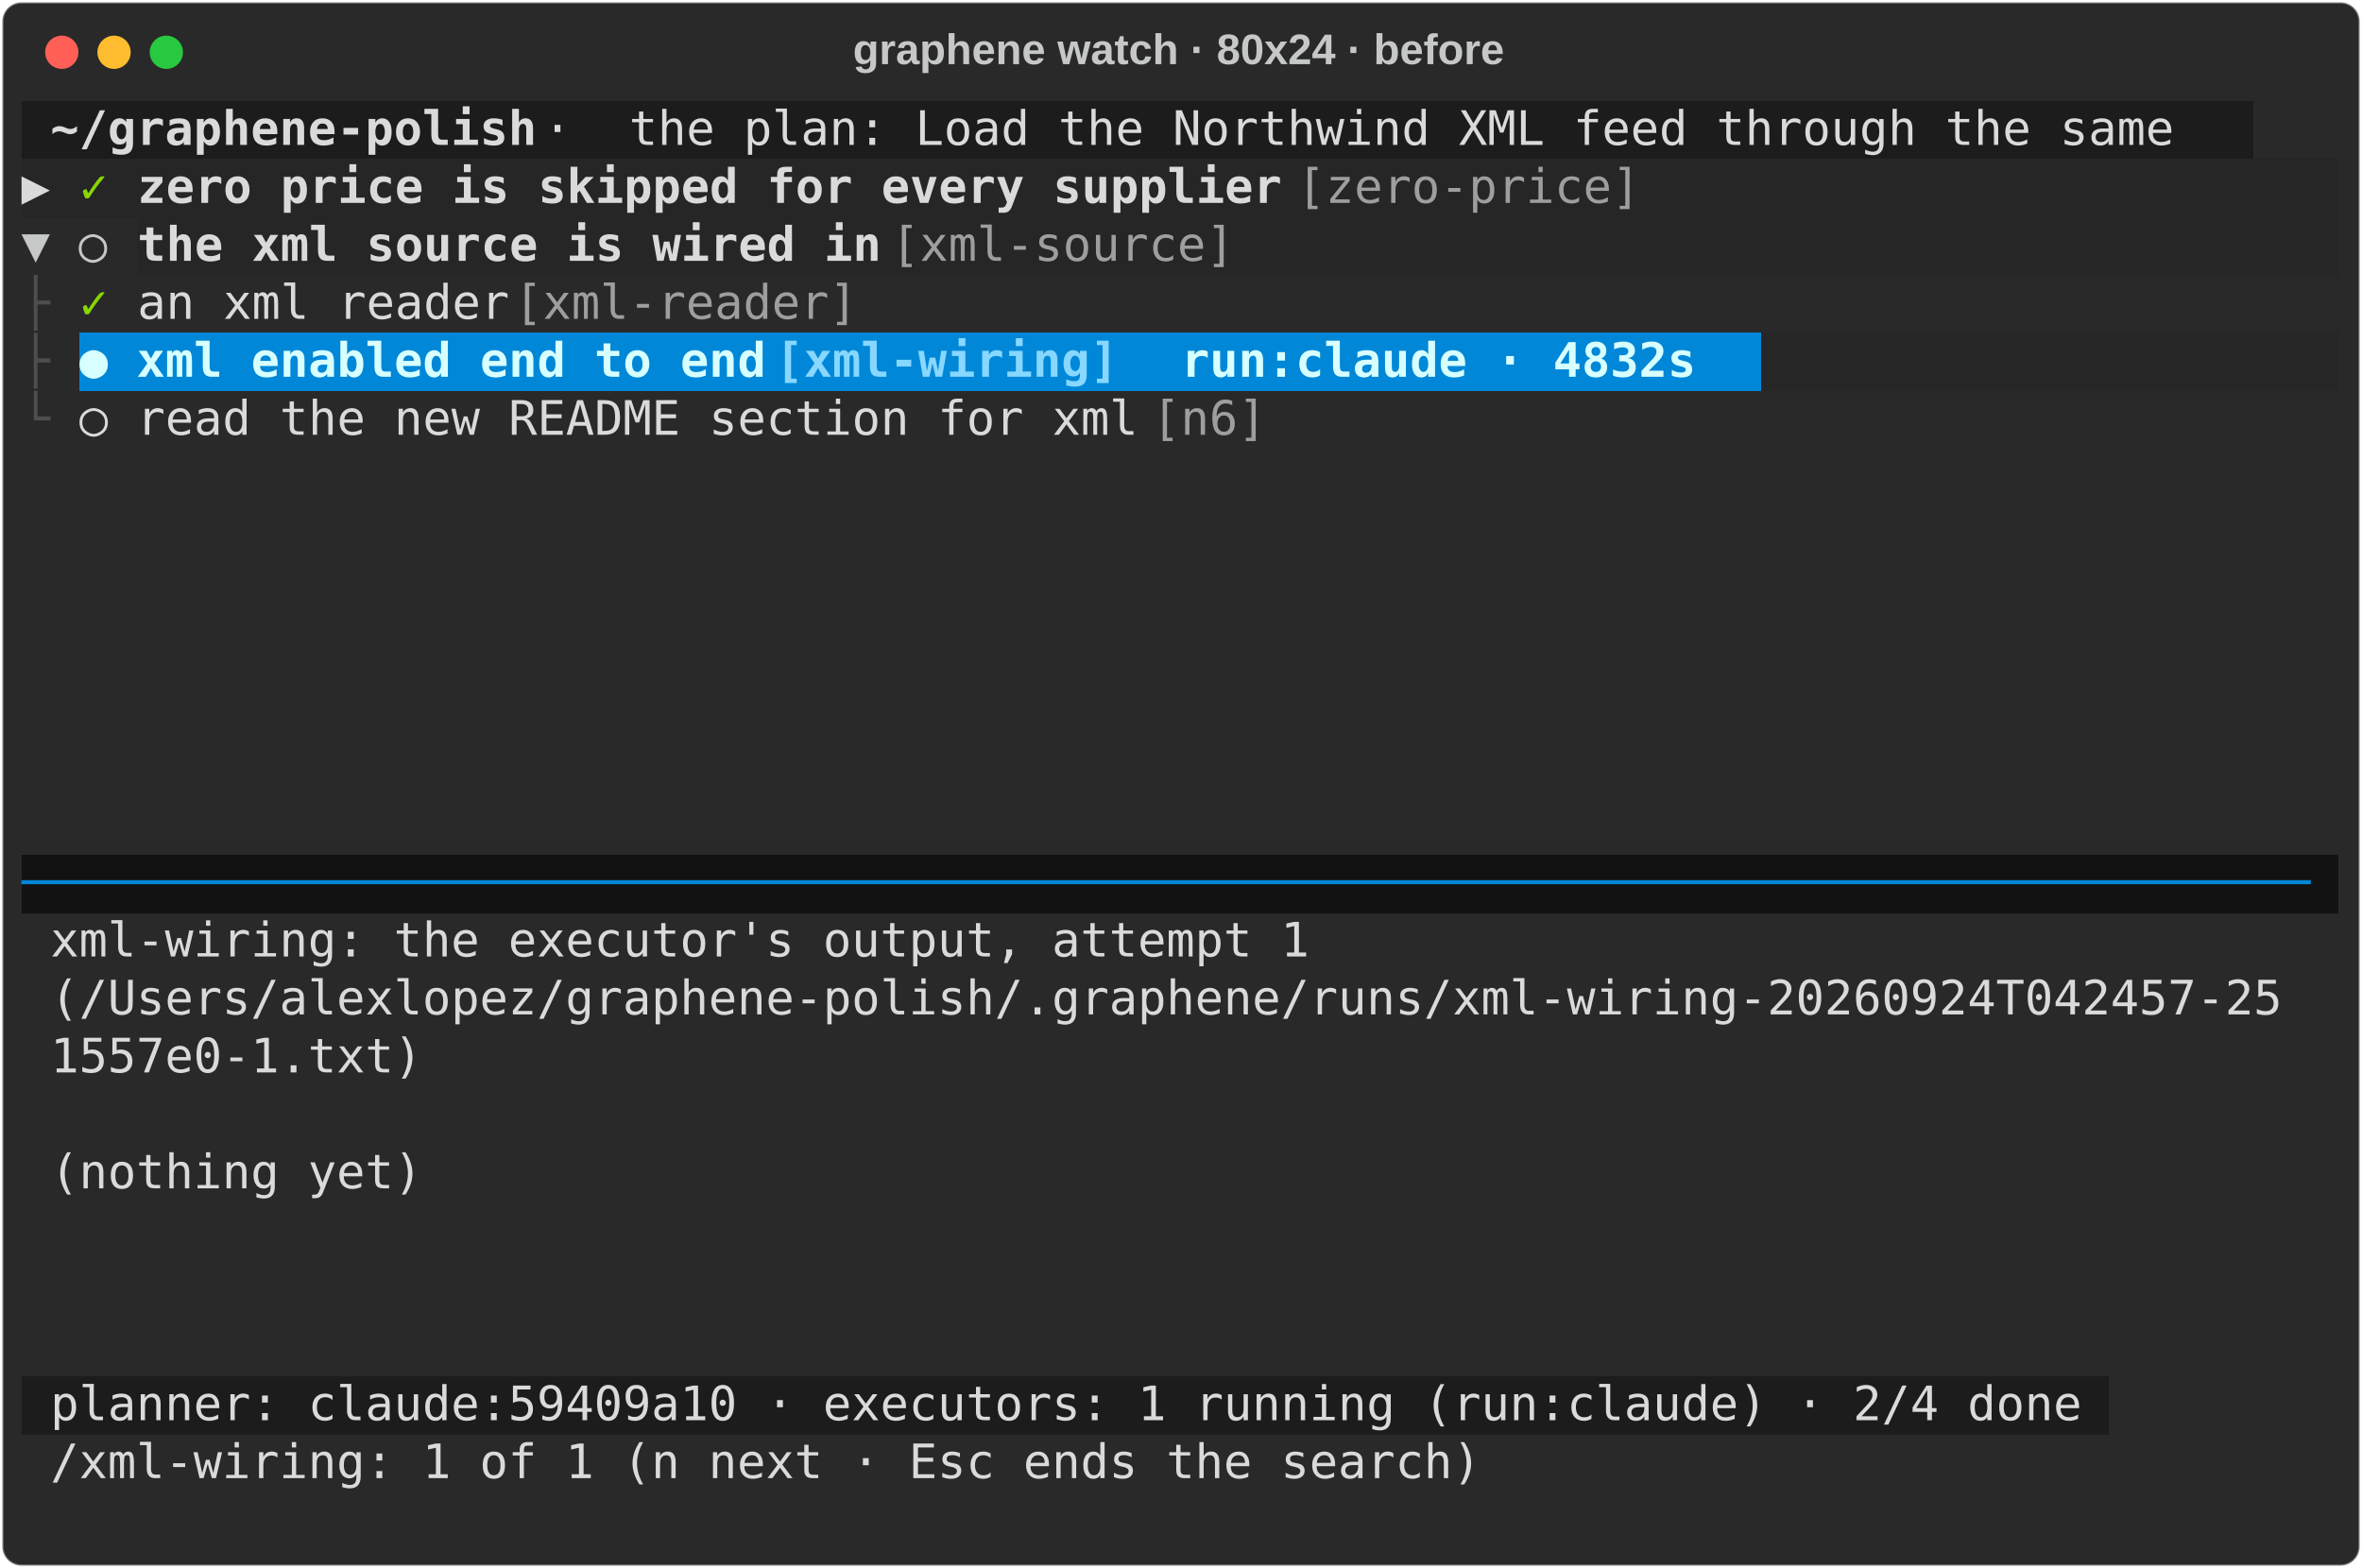
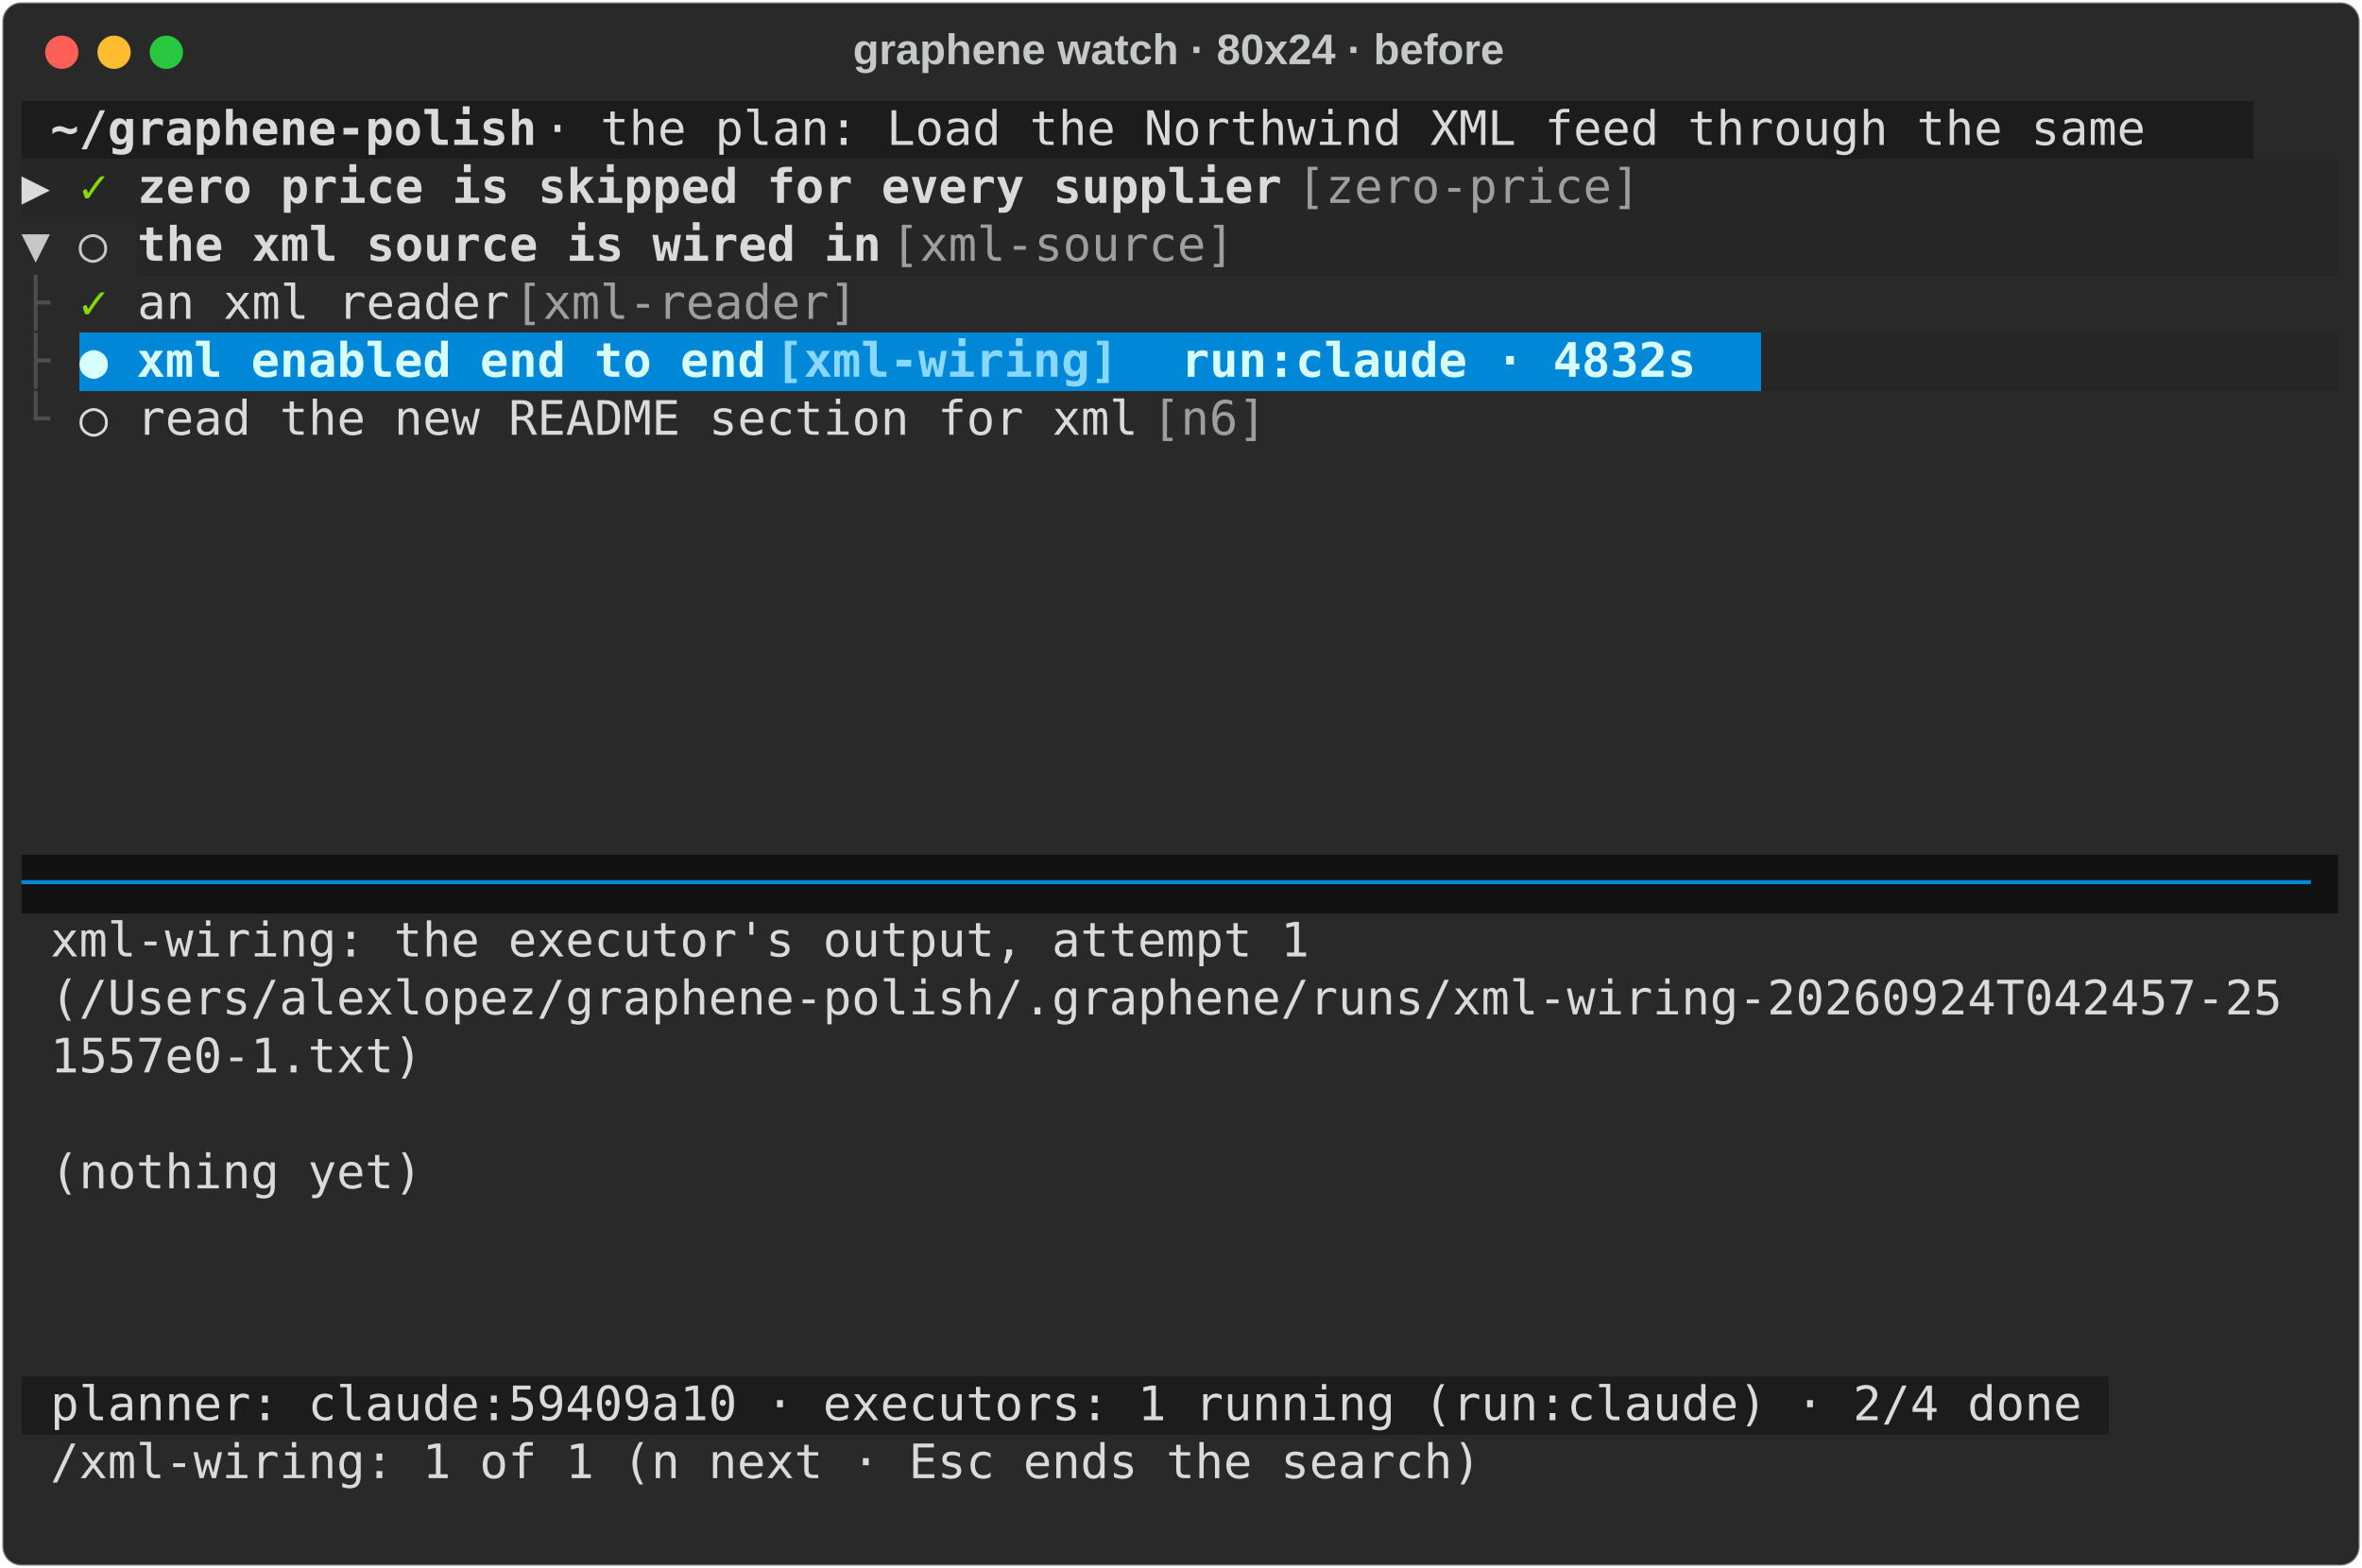
- <svg xmlns="http://www.w3.org/2000/svg" class="rich-terminal" viewBox="0 0 994 660.0">
-   <style>
- 
-     @font-face {
-         font-family: "Fira Code";
-         src: local("FiraCode-Regular"),
-                 url("https://cdnjs.cloudflare.com/ajax/libs/firacode/6.2.0/woff2/FiraCode-Regular.woff2") format("woff2"),
-                 url("https://cdnjs.cloudflare.com/ajax/libs/firacode/6.2.0/woff/FiraCode-Regular.woff") format("woff");
-         font-style: normal;
-         font-weight: 400;
-     }
-     @font-face {
-         font-family: "Fira Code";
-         src: local("FiraCode-Bold"),
-                 url("https://cdnjs.cloudflare.com/ajax/libs/firacode/6.2.0/woff2/FiraCode-Bold.woff2") format("woff2"),
-                 url("https://cdnjs.cloudflare.com/ajax/libs/firacode/6.2.0/woff/FiraCode-Bold.woff") format("woff");
-         font-style: bold;
-         font-weight: 700;
-     }
- 
-     .terminal-4051707044-matrix {
-         font-family: Fira Code, monospace;
-         font-size: 20px;
-         line-height: 24.4px;
-         font-variant-east-asian: full-width;
-     }
- 
-     .terminal-4051707044-title {
-         font-size: 18px;
-         font-weight: bold;
-         font-family: arial;
-     }
- 
-     .terminal-4051707044-r1 { fill: #c5c8c6 }
- .terminal-4051707044-r2 { fill: #dadada;font-weight: bold }
- .terminal-4051707044-r3 { fill: #dadada }
- .terminal-4051707044-r4 { fill: #87d700 }
- .terminal-4051707044-r5 { fill: #9e9e9e }
- .terminal-4051707044-r6 { fill: #4e4e4e }
- .terminal-4051707044-r7 { fill: #d7ffff;font-weight: bold }
- .terminal-4051707044-r8 { fill: #87d7ff;font-weight: bold }
- .terminal-4051707044-r9 { fill: #0087d7 }
-     </style>
+ <svg xmlns="http://www.w3.org/2000/svg" class="rich-terminal" viewBox="0 0 994 660">
+   <style>@font-face{font-family:"Fira Code";src:local("FiraCode-Regular"),url(https://cdnjs.cloudflare.com/ajax/libs/firacode/6.2.0/woff2/FiraCode-Regular.woff2) format("woff2"),url(https://cdnjs.cloudflare.com/ajax/libs/firacode/6.2.0/woff/FiraCode-Regular.woff) format("woff");font-style:normal;font-weight:400}@font-face{font-family:"Fira Code";src:local("FiraCode-Bold"),url(https://cdnjs.cloudflare.com/ajax/libs/firacode/6.2.0/woff2/FiraCode-Bold.woff2) format("woff2"),url(https://cdnjs.cloudflare.com/ajax/libs/firacode/6.2.0/woff/FiraCode-Bold.woff) format("woff");font-style:bold;font-weight:700}.terminal-4051707044-matrix{font-family:Fira Code,monospace;font-size:20px;line-height:24.4px;font-variant-east-asian:full-width}.terminal-4051707044-title{font-size:18px;font-weight:700;font-family:arial}.terminal-4051707044-r1{fill:#c5c8c6}.terminal-4051707044-r2{fill:#dadada;font-weight:700}.terminal-4051707044-r3{fill:#dadada}.terminal-4051707044-r4{fill:#87d700}.terminal-4051707044-r5{fill:#9e9e9e}.terminal-4051707044-r6{fill:#4e4e4e}.terminal-4051707044-r7{fill:#d7ffff;font-weight:700}.terminal-4051707044-r8{fill:#87d7ff;font-weight:700}.terminal-4051707044-r9{fill:#0087d7}</style>
  <defs>
    <clipPath id="terminal-4051707044-clip-terminal">
-       <rect x="0" y="0" width="975.0" height="609.0" />
+       <rect width="975" height="609" x="0" y="0" />
    </clipPath>
    <clipPath id="terminal-4051707044-line-0">
-       <rect x="0" y="1.5" width="976" height="24.65" />
+       <rect width="976" height="24.65" x="0" y="1.5" />
    </clipPath>
    <clipPath id="terminal-4051707044-line-1">
-       <rect x="0" y="25.9" width="976" height="24.65" />
+       <rect width="976" height="24.65" x="0" y="25.9" />
    </clipPath>
    <clipPath id="terminal-4051707044-line-2">
-       <rect x="0" y="50.3" width="976" height="24.65" />
+       <rect width="976" height="24.65" x="0" y="50.3" />
    </clipPath>
    <clipPath id="terminal-4051707044-line-3">
-       <rect x="0" y="74.7" width="976" height="24.65" />
+       <rect width="976" height="24.65" x="0" y="74.7" />
    </clipPath>
    <clipPath id="terminal-4051707044-line-4">
-       <rect x="0" y="99.1" width="976" height="24.65" />
+       <rect width="976" height="24.65" x="0" y="99.1" />
    </clipPath>
    <clipPath id="terminal-4051707044-line-5">
-       <rect x="0" y="123.5" width="976" height="24.65" />
+       <rect width="976" height="24.65" x="0" y="123.5" />
    </clipPath>
    <clipPath id="terminal-4051707044-line-6">
-       <rect x="0" y="147.9" width="976" height="24.65" />
+       <rect width="976" height="24.65" x="0" y="147.9" />
    </clipPath>
    <clipPath id="terminal-4051707044-line-7">
-       <rect x="0" y="172.3" width="976" height="24.65" />
+       <rect width="976" height="24.65" x="0" y="172.3" />
    </clipPath>
    <clipPath id="terminal-4051707044-line-8">
-       <rect x="0" y="196.7" width="976" height="24.65" />
+       <rect width="976" height="24.65" x="0" y="196.7" />
    </clipPath>
    <clipPath id="terminal-4051707044-line-9">
-       <rect x="0" y="221.1" width="976" height="24.65" />
+       <rect width="976" height="24.65" x="0" y="221.1" />
    </clipPath>
    <clipPath id="terminal-4051707044-line-10">
-       <rect x="0" y="245.5" width="976" height="24.65" />
+       <rect width="976" height="24.65" x="0" y="245.5" />
    </clipPath>
    <clipPath id="terminal-4051707044-line-11">
-       <rect x="0" y="269.9" width="976" height="24.65" />
+       <rect width="976" height="24.65" x="0" y="269.9" />
    </clipPath>
    <clipPath id="terminal-4051707044-line-12">
-       <rect x="0" y="294.3" width="976" height="24.65" />
+       <rect width="976" height="24.65" x="0" y="294.3" />
    </clipPath>
    <clipPath id="terminal-4051707044-line-13">
-       <rect x="0" y="318.7" width="976" height="24.65" />
+       <rect width="976" height="24.65" x="0" y="318.7" />
    </clipPath>
    <clipPath id="terminal-4051707044-line-14">
-       <rect x="0" y="343.1" width="976" height="24.65" />
+       <rect width="976" height="24.65" x="0" y="343.1" />
    </clipPath>
    <clipPath id="terminal-4051707044-line-15">
-       <rect x="0" y="367.5" width="976" height="24.65" />
+       <rect width="976" height="24.65" x="0" y="367.5" />
    </clipPath>
    <clipPath id="terminal-4051707044-line-16">
-       <rect x="0" y="391.9" width="976" height="24.65" />
+       <rect width="976" height="24.65" x="0" y="391.9" />
    </clipPath>
    <clipPath id="terminal-4051707044-line-17">
-       <rect x="0" y="416.3" width="976" height="24.65" />
+       <rect width="976" height="24.65" x="0" y="416.3" />
    </clipPath>
    <clipPath id="terminal-4051707044-line-18">
-       <rect x="0" y="440.7" width="976" height="24.65" />
+       <rect width="976" height="24.65" x="0" y="440.7" />
    </clipPath>
    <clipPath id="terminal-4051707044-line-19">
-       <rect x="0" y="465.1" width="976" height="24.65" />
+       <rect width="976" height="24.65" x="0" y="465.1" />
    </clipPath>
    <clipPath id="terminal-4051707044-line-20">
-       <rect x="0" y="489.5" width="976" height="24.65" />
+       <rect width="976" height="24.65" x="0" y="489.5" />
    </clipPath>
    <clipPath id="terminal-4051707044-line-21">
-       <rect x="0" y="513.9" width="976" height="24.65" />
+       <rect width="976" height="24.65" x="0" y="513.9" />
    </clipPath>
    <clipPath id="terminal-4051707044-line-22">
-       <rect x="0" y="538.3" width="976" height="24.65" />
+       <rect width="976" height="24.65" x="0" y="538.3" />
    </clipPath>
    <clipPath id="terminal-4051707044-line-23">
-       <rect x="0" y="562.7" width="976" height="24.65" />
+       <rect width="976" height="24.65" x="0" y="562.7" />
    </clipPath>
  </defs>
-   <rect fill="#292929" stroke="rgba(255,255,255,0.35)" stroke-width="1" x="1" y="1" width="992" height="658" rx="8" />
-   <text class="terminal-4051707044-title" fill="#c5c8c6" text-anchor="middle" x="496" y="27">graphene watch · 80x24 · before</text>
+   <rect width="992" height="658" x="1" y="1" fill="#292929" stroke="rgba(255,255,255,0.35)" stroke-width="1" rx="8" />
+   <text x="496" y="27" fill="#c5c8c6" class="terminal-4051707044-title" text-anchor="middle">graphene watch · 80x24 · before</text>
  <g transform="translate(26,22)">
    <circle cx="0" cy="0" r="7" fill="#ff5f57" />
    <circle cx="22" cy="0" r="7" fill="#febc2e" />
    <circle cx="44" cy="0" r="7" fill="#28c840" />
  </g>
-   <g transform="translate(9, 41)" clip-path="url(#terminal-4051707044-clip-terminal)">
-     <rect fill="#1c1c1c" x="0" y="1.5" width="12.2" height="24.65" shape-rendering="crispEdges" />
-     <rect fill="#1c1c1c" x="12.2" y="1.5" width="207.4" height="24.65" shape-rendering="crispEdges" />
-     <rect fill="#1c1c1c" x="219.6" y="1.5" width="719.8" height="24.65" shape-rendering="crispEdges" />
-     <rect fill="#262626" x="0" y="25.9" width="24.4" height="24.65" shape-rendering="crispEdges" />
-     <rect fill="#262626" x="24.4" y="25.9" width="24.4" height="24.65" shape-rendering="crispEdges" />
-     <rect fill="#262626" x="48.8" y="25.9" width="488" height="24.65" shape-rendering="crispEdges" />
-     <rect fill="#262626" x="536.8" y="25.9" width="170.8" height="24.65" shape-rendering="crispEdges" />
-     <rect fill="#262626" x="707.6" y="25.9" width="268.4" height="24.65" shape-rendering="crispEdges" />
-     <rect fill="#262626" x="48.8" y="50.3" width="317.2" height="24.65" shape-rendering="crispEdges" />
-     <rect fill="#262626" x="366" y="50.3" width="170.8" height="24.65" shape-rendering="crispEdges" />
-     <rect fill="#262626" x="536.8" y="50.3" width="439.2" height="24.65" shape-rendering="crispEdges" />
-     <rect fill="#0087d7" x="24.4" y="99.1" width="292.8" height="24.65" shape-rendering="crispEdges" />
-     <rect fill="#0087d7" x="317.2" y="99.1" width="170.8" height="24.65" shape-rendering="crispEdges" />
-     <rect fill="#0087d7" x="488" y="99.1" width="244" height="24.65" shape-rendering="crispEdges" />
-     <rect fill="#262626" x="732" y="99.1" width="244" height="24.65" shape-rendering="crispEdges" />
-     <rect fill="#121212" x="0" y="318.7" width="976" height="24.65" shape-rendering="crispEdges" />
-     <rect fill="#1c1c1c" x="0" y="538.3" width="12.2" height="24.65" shape-rendering="crispEdges" />
-     <rect fill="#1c1c1c" x="12.2" y="538.3" width="866.2" height="24.65" shape-rendering="crispEdges" />
+   <g clip-path="url(#terminal-4051707044-clip-terminal)" transform="translate(9, 41)">
+     <rect width="12.2" height="24.65" x="0" y="1.5" fill="#1c1c1c" shape-rendering="crispEdges" />
+     <rect width="207.4" height="24.65" x="12.2" y="1.5" fill="#1c1c1c" shape-rendering="crispEdges" />
+     <rect width="719.8" height="24.65" x="219.6" y="1.5" fill="#1c1c1c" shape-rendering="crispEdges" />
+     <rect width="24.4" height="24.65" x="0" y="25.9" fill="#262626" shape-rendering="crispEdges" />
+     <rect width="24.4" height="24.65" x="24.4" y="25.9" fill="#262626" shape-rendering="crispEdges" />
+     <rect width="488" height="24.65" x="48.8" y="25.9" fill="#262626" shape-rendering="crispEdges" />
+     <rect width="170.8" height="24.65" x="536.8" y="25.9" fill="#262626" shape-rendering="crispEdges" />
+     <rect width="268.4" height="24.65" x="707.6" y="25.9" fill="#262626" shape-rendering="crispEdges" />
+     <rect width="317.2" height="24.65" x="48.8" y="50.3" fill="#262626" shape-rendering="crispEdges" />
+     <rect width="170.8" height="24.65" x="366" y="50.3" fill="#262626" shape-rendering="crispEdges" />
+     <rect width="439.2" height="24.65" x="536.8" y="50.3" fill="#262626" shape-rendering="crispEdges" />
+     <rect width="292.8" height="24.65" x="24.4" y="99.1" fill="#0087d7" shape-rendering="crispEdges" />
+     <rect width="170.8" height="24.65" x="317.2" y="99.1" fill="#0087d7" shape-rendering="crispEdges" />
+     <rect width="244" height="24.65" x="488" y="99.1" fill="#0087d7" shape-rendering="crispEdges" />
+     <rect width="244" height="24.65" x="732" y="99.1" fill="#262626" shape-rendering="crispEdges" />
+     <rect width="976" height="24.65" x="0" y="318.7" fill="#121212" shape-rendering="crispEdges" />
+     <rect width="12.2" height="24.65" x="0" y="538.3" fill="#1c1c1c" shape-rendering="crispEdges" />
+     <rect width="866.2" height="24.65" x="12.2" y="538.3" fill="#1c1c1c" shape-rendering="crispEdges" />
    <g class="terminal-4051707044-matrix">
-       <text class="terminal-4051707044-r2" x="12.2" y="20" textLength="207.4" clip-path="url(#terminal-4051707044-line-0)">~/graphene-polish</text>
-       <text class="terminal-4051707044-r3" x="219.6" y="20" textLength="719.8" clip-path="url(#terminal-4051707044-line-0)">  ·  the plan: Load the Northwind XML feed through the same</text>
-       <text class="terminal-4051707044-r1" x="976" y="20" textLength="12.2" clip-path="url(#terminal-4051707044-line-0)">
- </text>
-       <text class="terminal-4051707044-r3" x="0" y="44.4" textLength="24.4" clip-path="url(#terminal-4051707044-line-1)">▶ </text>
-       <text class="terminal-4051707044-r4" x="24.4" y="44.4" textLength="24.4" clip-path="url(#terminal-4051707044-line-1)">✓ </text>
-       <text class="terminal-4051707044-r2" x="48.8" y="44.4" textLength="488" clip-path="url(#terminal-4051707044-line-1)">zero price is skipped for every supplier</text>
-       <text class="terminal-4051707044-r5" x="536.8" y="44.4" textLength="170.8" clip-path="url(#terminal-4051707044-line-1)">  [zero-price]</text>
-       <text class="terminal-4051707044-r1" x="976" y="44.4" textLength="12.2" clip-path="url(#terminal-4051707044-line-1)">
- </text>
-       <text class="terminal-4051707044-r1" x="0" y="68.8" textLength="48.8" clip-path="url(#terminal-4051707044-line-2)">▼ ○ </text>
-       <text class="terminal-4051707044-r2" x="48.8" y="68.8" textLength="317.2" clip-path="url(#terminal-4051707044-line-2)">the xml source is wired in</text>
-       <text class="terminal-4051707044-r5" x="366" y="68.8" textLength="170.8" clip-path="url(#terminal-4051707044-line-2)">  [xml-source]</text>
-       <text class="terminal-4051707044-r1" x="976" y="68.8" textLength="12.2" clip-path="url(#terminal-4051707044-line-2)">
- </text>
-       <text class="terminal-4051707044-r6" x="0" y="93.2" textLength="24.4" clip-path="url(#terminal-4051707044-line-3)">├ </text>
-       <text class="terminal-4051707044-r4" x="24.4" y="93.2" textLength="24.4" clip-path="url(#terminal-4051707044-line-3)">✓ </text>
-       <text class="terminal-4051707044-r3" x="48.8" y="93.2" textLength="158.6" clip-path="url(#terminal-4051707044-line-3)">an xml reader</text>
-       <text class="terminal-4051707044-r5" x="207.4" y="93.2" textLength="170.8" clip-path="url(#terminal-4051707044-line-3)">  [xml-reader]</text>
-       <text class="terminal-4051707044-r1" x="976" y="93.2" textLength="12.2" clip-path="url(#terminal-4051707044-line-3)">
- </text>
-       <text class="terminal-4051707044-r6" x="0" y="117.6" textLength="24.4" clip-path="url(#terminal-4051707044-line-4)">├ </text>
-       <text class="terminal-4051707044-r7" x="24.4" y="117.6" textLength="292.8" clip-path="url(#terminal-4051707044-line-4)">● xml enabled end to end</text>
-       <text class="terminal-4051707044-r8" x="317.2" y="117.6" textLength="170.8" clip-path="url(#terminal-4051707044-line-4)">  [xml-wiring]</text>
-       <text class="terminal-4051707044-r7" x="488" y="117.6" textLength="244" clip-path="url(#terminal-4051707044-line-4)">  run:claude · 4832s</text>
-       <text class="terminal-4051707044-r1" x="976" y="117.6" textLength="12.2" clip-path="url(#terminal-4051707044-line-4)">
- </text>
-       <text class="terminal-4051707044-r6" x="0" y="142" textLength="24.4" clip-path="url(#terminal-4051707044-line-5)">└ </text>
-       <text class="terminal-4051707044-r3" x="24.4" y="142" textLength="451.4" clip-path="url(#terminal-4051707044-line-5)">○ read the new README section for xml</text>
-       <text class="terminal-4051707044-r5" x="475.8" y="142" textLength="73.2" clip-path="url(#terminal-4051707044-line-5)">  [n6]</text>
-       <text class="terminal-4051707044-r1" x="976" y="142" textLength="12.2" clip-path="url(#terminal-4051707044-line-5)">
- </text>
-       <text class="terminal-4051707044-r1" x="976" y="166.4" textLength="12.2" clip-path="url(#terminal-4051707044-line-6)">
- </text>
-       <text class="terminal-4051707044-r1" x="976" y="190.8" textLength="12.2" clip-path="url(#terminal-4051707044-line-7)">
- </text>
-       <text class="terminal-4051707044-r1" x="976" y="215.2" textLength="12.2" clip-path="url(#terminal-4051707044-line-8)">
- </text>
-       <text class="terminal-4051707044-r1" x="976" y="239.6" textLength="12.2" clip-path="url(#terminal-4051707044-line-9)">
- </text>
-       <text class="terminal-4051707044-r1" x="976" y="264" textLength="12.2" clip-path="url(#terminal-4051707044-line-10)">
- </text>
-       <text class="terminal-4051707044-r1" x="976" y="288.4" textLength="12.2" clip-path="url(#terminal-4051707044-line-11)">
- </text>
-       <text class="terminal-4051707044-r1" x="976" y="312.8" textLength="12.2" clip-path="url(#terminal-4051707044-line-12)">
- </text>
-       <text class="terminal-4051707044-r9" x="0" y="337.2" textLength="976" clip-path="url(#terminal-4051707044-line-13)">────────────────────────────────────────────────────────────────────────────────</text>
-       <text class="terminal-4051707044-r1" x="976" y="337.2" textLength="12.2" clip-path="url(#terminal-4051707044-line-13)">
- </text>
-       <text class="terminal-4051707044-r3" x="12.2" y="361.6" textLength="536.8" clip-path="url(#terminal-4051707044-line-14)">xml-wiring: the executor's output, attempt 1</text>
-       <text class="terminal-4051707044-r1" x="976" y="361.6" textLength="12.2" clip-path="url(#terminal-4051707044-line-14)">
- </text>
-       <text class="terminal-4051707044-r3" x="12.2" y="386" textLength="951.6" clip-path="url(#terminal-4051707044-line-15)">(/Users/alexlopez/graphene-polish/.graphene/runs/xml-wiring-20260924T042457-25</text>
-       <text class="terminal-4051707044-r1" x="976" y="386" textLength="12.2" clip-path="url(#terminal-4051707044-line-15)">
- </text>
-       <text class="terminal-4051707044-r3" x="12.2" y="410.4" textLength="158.6" clip-path="url(#terminal-4051707044-line-16)">1557e0-1.txt)</text>
-       <text class="terminal-4051707044-r1" x="976" y="410.4" textLength="12.2" clip-path="url(#terminal-4051707044-line-16)">
- </text>
-       <text class="terminal-4051707044-r1" x="976" y="434.8" textLength="12.2" clip-path="url(#terminal-4051707044-line-17)">
- </text>
-       <text class="terminal-4051707044-r3" x="12.2" y="459.2" textLength="158.6" clip-path="url(#terminal-4051707044-line-18)">(nothing yet)</text>
-       <text class="terminal-4051707044-r1" x="976" y="459.2" textLength="12.2" clip-path="url(#terminal-4051707044-line-18)">
- </text>
-       <text class="terminal-4051707044-r1" x="976" y="483.6" textLength="12.2" clip-path="url(#terminal-4051707044-line-19)">
- </text>
-       <text class="terminal-4051707044-r1" x="976" y="508" textLength="12.2" clip-path="url(#terminal-4051707044-line-20)">
- </text>
-       <text class="terminal-4051707044-r1" x="976" y="532.4" textLength="12.2" clip-path="url(#terminal-4051707044-line-21)">
- </text>
-       <text class="terminal-4051707044-r3" x="12.2" y="556.8" textLength="866.2" clip-path="url(#terminal-4051707044-line-22)">planner: claude:59409a10 · executors: 1 running (run:claude) · 2/4 done</text>
-       <text class="terminal-4051707044-r1" x="976" y="556.8" textLength="12.2" clip-path="url(#terminal-4051707044-line-22)">
- </text>
-       <text class="terminal-4051707044-r3" x="12.2" y="581.2" textLength="610" clip-path="url(#terminal-4051707044-line-23)">/xml-wiring: 1 of 1 (n next · Esc ends the search)</text>
-       <text class="terminal-4051707044-r1" x="976" y="581.2" textLength="12.2" clip-path="url(#terminal-4051707044-line-23)">
- </text>
-       <text class="terminal-4051707044-r1" x="976" y="605.6" textLength="12.2" clip-path="url(#terminal-4051707044-line-24)">
- </text>
+       <text x="12.2" y="20" class="terminal-4051707044-r2" clip-path="url(#terminal-4051707044-line-0)" textLength="207.4">~/graphene-polish</text>
+       <text x="219.6" y="20" class="terminal-4051707044-r3" clip-path="url(#terminal-4051707044-line-0)" textLength="719.8">· the plan: Load the Northwind XML feed through the same</text>
+       <text x="0" y="44.4" class="terminal-4051707044-r3" clip-path="url(#terminal-4051707044-line-1)" textLength="24.4">▶</text>
+       <text x="24.4" y="44.4" class="terminal-4051707044-r4" clip-path="url(#terminal-4051707044-line-1)" textLength="24.4">✓</text>
+       <text x="48.8" y="44.4" class="terminal-4051707044-r2" clip-path="url(#terminal-4051707044-line-1)" textLength="488">zero price is skipped for every supplier</text>
+       <text x="536.8" y="44.4" class="terminal-4051707044-r5" clip-path="url(#terminal-4051707044-line-1)" textLength="170.8">[zero-price]</text>
+       <text x="0" y="68.8" class="terminal-4051707044-r1" clip-path="url(#terminal-4051707044-line-2)" textLength="48.8">▼ ○</text>
+       <text x="48.8" y="68.8" class="terminal-4051707044-r2" clip-path="url(#terminal-4051707044-line-2)" textLength="317.2">the xml source is wired in</text>
+       <text x="366" y="68.8" class="terminal-4051707044-r5" clip-path="url(#terminal-4051707044-line-2)" textLength="170.8">[xml-source]</text>
+       <text x="0" y="93.2" class="terminal-4051707044-r6" clip-path="url(#terminal-4051707044-line-3)" textLength="24.4">├</text>
+       <text x="24.4" y="93.2" class="terminal-4051707044-r4" clip-path="url(#terminal-4051707044-line-3)" textLength="24.4">✓</text>
+       <text x="48.8" y="93.2" class="terminal-4051707044-r3" clip-path="url(#terminal-4051707044-line-3)" textLength="158.6">an xml reader</text>
+       <text x="207.4" y="93.2" class="terminal-4051707044-r5" clip-path="url(#terminal-4051707044-line-3)" textLength="170.8">[xml-reader]</text>
+       <text x="0" y="117.6" class="terminal-4051707044-r6" clip-path="url(#terminal-4051707044-line-4)" textLength="24.4">├</text>
+       <text x="24.4" y="117.6" class="terminal-4051707044-r7" clip-path="url(#terminal-4051707044-line-4)" textLength="292.8">● xml enabled end to end</text>
+       <text x="317.2" y="117.6" class="terminal-4051707044-r8" clip-path="url(#terminal-4051707044-line-4)" textLength="170.8">[xml-wiring]</text>
+       <text x="488" y="117.6" class="terminal-4051707044-r7" clip-path="url(#terminal-4051707044-line-4)" textLength="244">run:claude · 4832s</text>
+       <text x="0" y="142" class="terminal-4051707044-r6" clip-path="url(#terminal-4051707044-line-5)" textLength="24.4">└</text>
+       <text x="24.4" y="142" class="terminal-4051707044-r3" clip-path="url(#terminal-4051707044-line-5)" textLength="451.4">○ read the new README section for xml</text>
+       <text x="475.8" y="142" class="terminal-4051707044-r5" clip-path="url(#terminal-4051707044-line-5)" textLength="73.2">[n6]</text>
+       <text x="0" y="337.2" class="terminal-4051707044-r9" clip-path="url(#terminal-4051707044-line-13)" textLength="976">────────────────────────────────────────────────────────────────────────────────</text>
+       <text x="12.2" y="361.6" class="terminal-4051707044-r3" clip-path="url(#terminal-4051707044-line-14)" textLength="536.8">xml-wiring: the executor's output, attempt 1</text>
+       <text x="12.2" y="386" class="terminal-4051707044-r3" clip-path="url(#terminal-4051707044-line-15)" textLength="951.6">(/Users/alexlopez/graphene-polish/.graphene/runs/xml-wiring-20260924T042457-25</text>
+       <text x="12.2" y="410.4" class="terminal-4051707044-r3" clip-path="url(#terminal-4051707044-line-16)" textLength="158.6">1557e0-1.txt)</text>
+       <text x="12.2" y="459.2" class="terminal-4051707044-r3" clip-path="url(#terminal-4051707044-line-18)" textLength="158.6">(nothing yet)</text>
+       <text x="12.2" y="556.8" class="terminal-4051707044-r3" clip-path="url(#terminal-4051707044-line-22)" textLength="866.2">planner: claude:59409a10 · executors: 1 running (run:claude) · 2/4 done</text>
+       <text x="12.2" y="581.2" class="terminal-4051707044-r3" clip-path="url(#terminal-4051707044-line-23)" textLength="610">/xml-wiring: 1 of 1 (n next · Esc ends the search)</text>
    </g>
  </g>
</svg>
